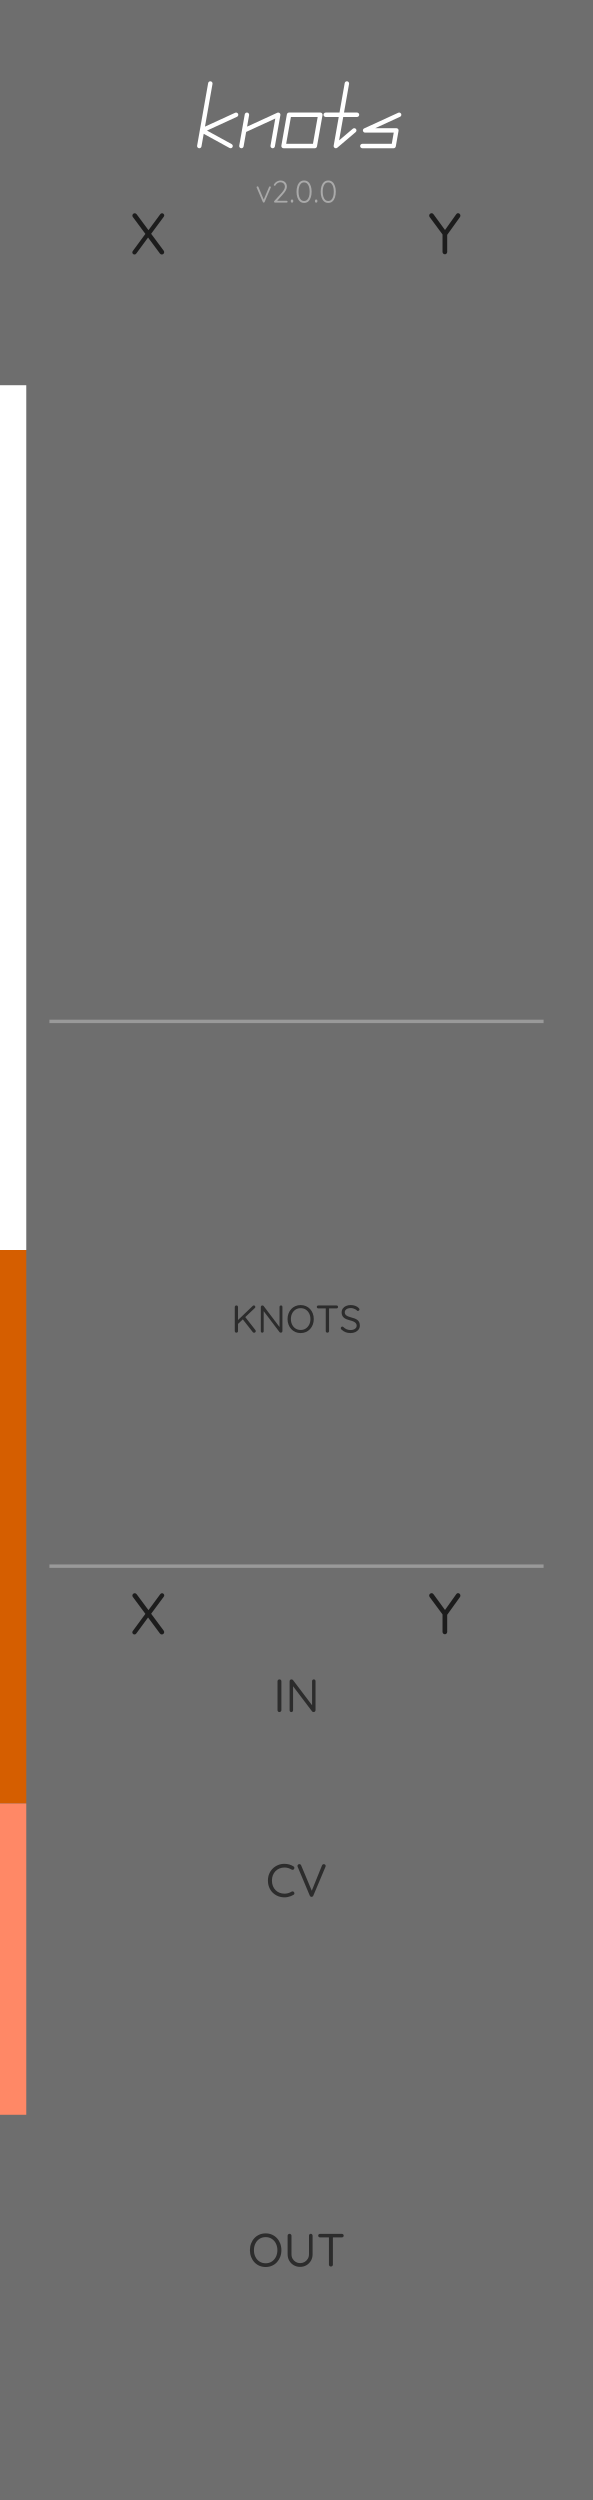
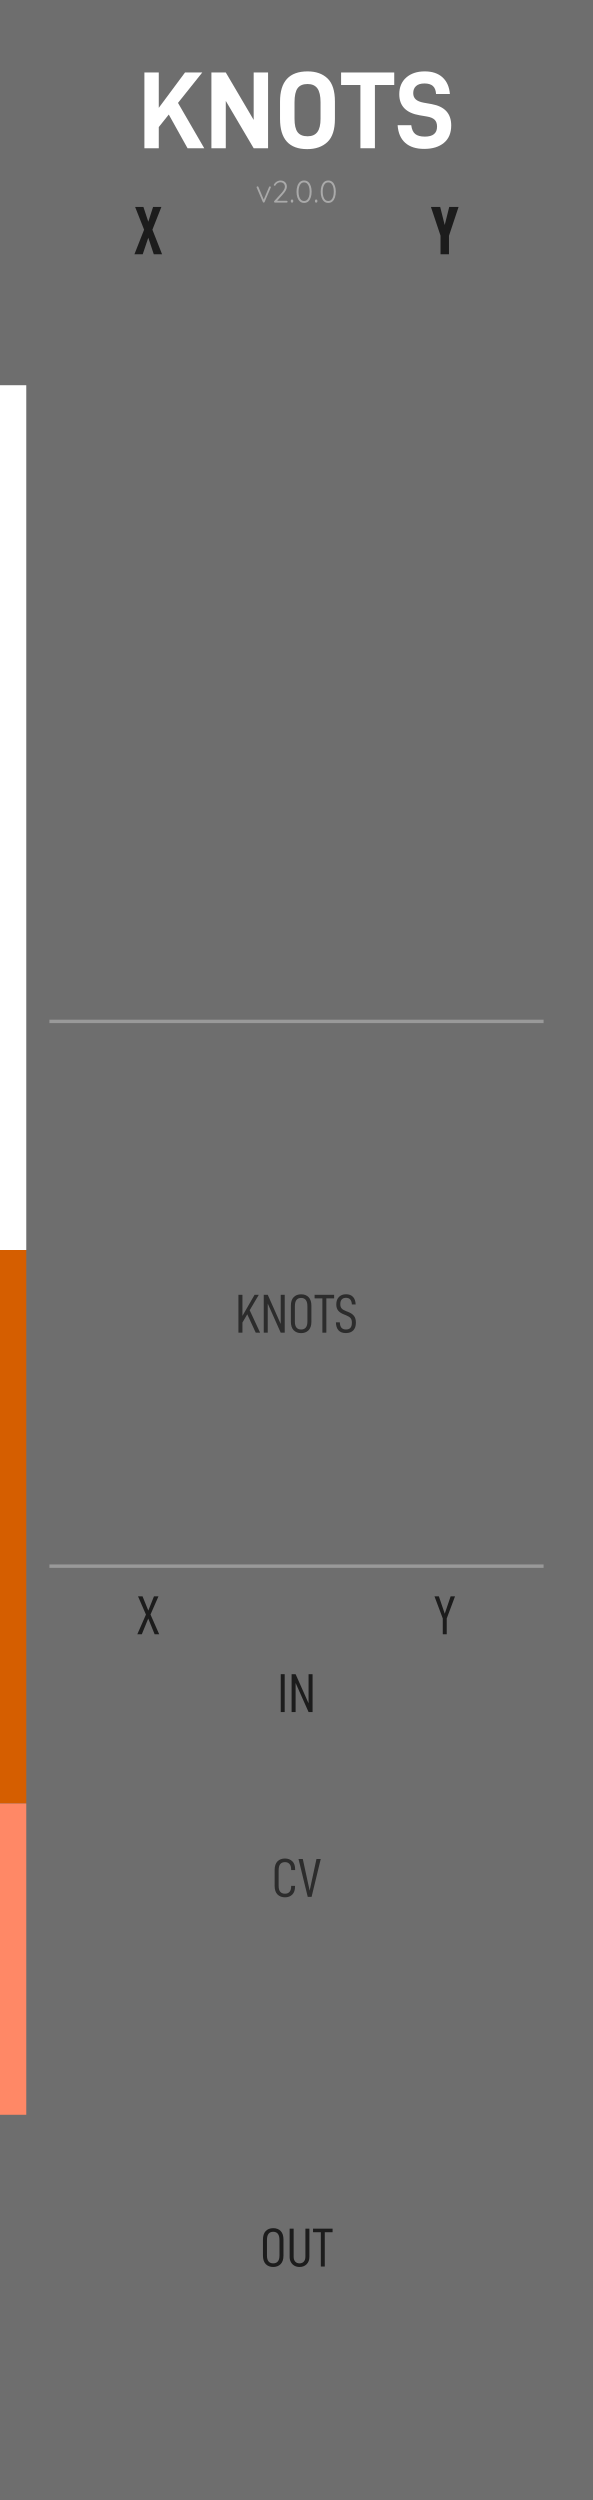
<svg xmlns="http://www.w3.org/2000/svg" width="30.48mm" height="128.5mm" viewBox="0 0 30.48 128.5">
  <rect width="30.48" height="128.5" fill="#6e6e6e" />
  <g id="palette-badge">
    <rect x="0.000" y="19.800" width="1.350" height="44.450" fill="#FFFFFF" stroke="none" />
    <rect x="0.000" y="64.250" width="1.350" height="28.448" fill="#D55E00" stroke="none" />
    <rect x="0.000" y="92.698" width="1.350" height="16.002" fill="#FF8866" stroke="none" />
  </g>
  <line x1="2.54" y1="52.50" x2="27.94" y2="52.50" stroke="#999999" stroke-width="0.176" />
  <line x1="2.54" y1="80.50" x2="27.94" y2="80.50" stroke="#999999" stroke-width="0.176" />
-   <g transform="translate(9.967, 7.620) scale(0.0048, -0.0048)">
-     <path d="M 473.1 368.4 C 467.6 380.3 453.6 385.5 441.7 380.0 L 118.4 231.5 L 199.1 689.3 C 201.4 702.1 192.8 714.4 179.9 716.7 C 167.0 718.9 154.7 710.4 152.5 697.5 L 63.9 195.3 C 63.9 195.3 63.9 195.2 63.9 195.2 L 34.4 27.8 C 32.1 14.9 40.7 2.6 53.6 0.4 C 55.0 0.1 56.4 0.0 57.7 0.0 C 69.0 0.0 79.0 8.1 81.0 19.6 L 104.8 154.5 L 381.2 2.9 C 384.8 0.9 388.7 -3.1e-05 392.5 -3.1e-05 C 400.9 -3.1e-05 409.0 4.4 413.3 12.3 C 419.6 23.8 415.4 38.2 403.9 44.5 L 139.9 189.2 L 461.5 337.0 C 473.4 342.5 478.6 356.5 473.1 368.4 Z" fill="#ffffff" />
+   <g transform="translate(7.089, 7.620) scale(0.005644, -0.005644)">
+     <path d="M 281.0 307.0 452.0 0.0 H 604.0 L 365.0 413.0 L 586.0 690.0 H 429.0 L 190.0 368.0 V 690.0 H 59.0 V 0.0 H 190.0 V 193.0 Z" fill="#ffffff" />
  </g>
-   <g transform="translate(12.132, 7.620) scale(0.0048, -0.0048)">
-     <path d="M 466.0 377.3 C 459.1 382.7 449.7 383.7 441.7 380.0 L 118.4 231.5 L 140.0 354.4 C 142.3 367.3 133.7 379.6 120.8 381.9 C 108.0 384.1 95.7 375.5 93.4 362.6 L 63.8 195.0 V 194.9 L 34.4 27.8 C 32.1 14.9 40.7 2.6 53.6 0.4 C 55.0 0.1 56.3 0.0 57.7 0.0 C 69.0 0.0 79.0 8.1 81.0 19.6 L 108.4 174.8 L 420.4 318.2 L 369.2 27.8 C 366.9 14.9 375.5 2.6 388.4 0.4 C 389.8 0.1 391.2 0.0 392.6 0.0 C 403.8 0.0 413.8 8.1 415.9 19.6 L 474.9 354.4 C 476.4 363.1 473.0 371.9 466.0 377.3 Z" fill="#ffffff" />
+   <g transform="translate(10.533, 7.620) scale(0.005644, -0.005644)">
+     <path d="M 575.0 690.0 H 444.0 V 258.0 L 190.0 690.0 H 59.0 V 0.0 H 190.0 V 431.0 L 444.0 0.0 H 575.0 Z" fill="#ffffff" />
  </g>
-   <g transform="translate(14.297, 7.620) scale(0.0048, -0.0048)">
-     <path d="M 469.7 373.8 C 465.2 379.1 458.6 382.2 451.6 382.2 H 116.7 C 105.2 382.2 95.4 374.0 93.4 362.6 L 34.4 27.8 C 33.1 20.9 35.0 13.8 39.5 8.5 C 44.0 3.1 50.7 0.0 57.7 0.0 H 392.5 C 404.0 0.0 413.9 8.3 415.8 19.6 L 474.9 354.4 C 476.1 361.3 474.2 368.4 469.7 373.8 Z M 372.7 47.4 H 85.9 L 136.6 334.9 H 423.3 Z" fill="#ffffff" />
+   <g transform="translate(14.111, 7.620) scale(0.005644, -0.005644)">
+     <path d="M 50.0 267.0 C 50.0 83.7 132.3 -8.0 297.0 -8.0 Q 413.0 -8.0 481.5 56.5 C 527.2 99.5 550.0 169.7 550.0 267.0 V 425.0 Q 550.0 571.0 483.0 635.5 Q 416.0 700.0 301.0 700.0 C 133.7 700.0 50.0 608.3 50.0 425.0 Z M 390.0 147.5 C 370.7 121.8 341.0 109.0 301.0 109.0 Q 238.0 109.0 210.0 146.5 C 191.3 171.5 182.0 212.3 182.0 269.0 V 418.0 Q 182.0 508.0 210.0 546.5 C 228.7 572.2 259.0 585.0 301.0 585.0 Q 361.0 585.0 390.0 545.5 C 409.3 519.2 419.0 476.7 419.0 418.0 V 269.0 Q 419.0 186.0 390.0 147.5 Z" fill="#ffffff" />
  </g>
-   <g transform="translate(16.466, 7.620) scale(0.0048, -0.0048)">
-     <path d="M 392.5 382.2 H 253.3 L 307.5 689.3 C 309.7 702.1 301.1 714.4 288.3 716.7 C 275.4 718.9 263.1 710.4 260.8 697.5 L 205.2 382.2 H 57.7 C 44.6 382.2 34.0 371.6 34.0 358.5 C 34.0 345.5 44.6 334.8 57.7 334.8 H 196.9 L 142.7 27.8 C 141.0 18.0 145.6 8.1 154.3 3.1 C 158.0 1.0 162.0 -1.5e-05 166.1 -1.5e-05 C 171.6 -1.5e-05 177.0 1.9 181.4 5.6 L 378.4 173.1 C 388.3 181.5 389.5 196.5 381.1 206.4 C 372.6 216.4 357.6 217.6 347.7 209.1 L 200.8 84.3 L 245.0 334.8 H 392.5 C 405.6 334.8 416.2 345.5 416.2 358.5 C 416.2 371.6 405.6 382.2 392.5 382.2 Z" fill="#ffffff" />
+   <g transform="translate(17.498, 7.620) scale(0.005644, -0.005644)">
+     <path d="M 490.0 576.0 V 690.0 H 6.0 V 576.0 H 182.0 V 0.0 H 314.0 V 576.0 Z" fill="#ffffff" />
  </g>
-   <g transform="translate(18.348, 7.620) scale(0.0048, -0.0048)">
-     <path d="M 473.1 368.4 C 467.6 380.3 453.6 385.5 441.7 380.0 L 77.3 212.6 C 67.2 208.0 61.7 196.9 64.1 186.0 C 66.4 175.2 76.1 167.4 87.2 167.4 H 393.8 L 372.7 47.4 H 57.7 C 44.6 47.4 34.0 36.8 34.0 23.7 C 34.0 10.6 44.6 1.5e-05 57.7 1.5e-05 H 392.5 C 404.0 1.5e-05 413.9 8.3 415.8 19.6 L 445.4 187.0 C 446.6 193.9 444.7 201.0 440.2 206.3 C 435.7 211.7 429.0 214.8 422.0 214.8 H 195.5 L 461.5 337.0 C 473.3 342.5 478.5 356.5 473.1 368.4 Z" fill="#ffffff" />
+   <g transform="translate(20.297, 7.620) scale(0.005644, -0.005644)">
+     <path d="M 94.0 49.5 Q 156.0 -6.0 267.0 -6.0 Q 380.0 -6.0 446.5 49.0 C 490.8 85.7 513.0 138.7 513.0 208.0 Q 513.0 370.0 335.0 402.0 L 262.0 415.0 Q 213.0 424.0 190.0 445.0 C 174.7 459.0 167.0 478.0 167.0 502.0 Q 167.0 543.0 193.0 566.5 C 210.3 582.2 236.0 590.0 270.0 590.0 C 303.3 590.0 328.7 582.3 346.0 567.0 C 363.3 551.7 373.0 527.3 375.0 494.0 H 501.0 Q 493.0 592.0 433.5 646.0 Q 374.0 700.0 272.0 700.0 Q 167.0 700.0 103.5 644.0 C 61.2 606.7 40.0 556.0 40.0 492.0 Q 40.0 331.0 227.0 300.0 L 292.0 289.0 Q 340.0 281.0 362.0 259.5 C 376.7 245.2 384.0 224.3 384.0 197.0 C 384.0 136.3 347.0 106.0 273.0 106.0 Q 215.0 106.0 185.5 129.5 C 165.8 145.2 153.7 172.0 149.0 210.0 H 25.0 Q 32.0 105.0 94.0 49.5 Z" fill="#ffffff" />
  </g>
  <g transform="translate(13.132, 10.414) scale(0.0016, -0.0016)">
    <path d="M 67.0 522.0 Q 52.0 522.0 44.0 513.0 Q 36.0 504.0 36.0 493.0 Q 36.0 489.0 37.0 485.0 Q 38.0 481.0 39.0 479.0 L 236.0 19.0 Q 240.0 10.0 248.5 4.5 Q 257.0 -1.0 266.0 0.0 Q 285.0 1.0 293.0 19.0 L 489.0 479.0 Q 490.0 483.0 491.5 486.5 Q 493.0 490.0 493.0 496.0 Q 493.0 508.0 484.0 514.5 Q 475.0 521.0 465.0 521.0 Q 444.0 522.0 436.0 502.0 L 265.2 97.4 L 95.0 502.0 Q 91.0 512.0 83.0 517.0 Q 75.0 522.0 67.0 522.0 Z" fill="#aaaaaa" />
  </g>
  <g transform="translate(13.978, 10.414) scale(0.0016, -0.0016)">
    <path d="M 474.0 58.0 H 166.7 L 351.0 265.0 Q 415.0 336.0 447.5 397.5 Q 480.0 459.0 480.0 511.0 Q 480.0 572.0 454.5 616.5 Q 429.0 661.0 382.5 685.5 Q 336.0 710.0 272.0 710.0 Q 234.0 710.0 194.5 694.5 Q 155.0 679.0 123.0 653.0 Q 91.0 627.0 73.0 596.0 Q 66.0 587.0 62.5 580.0 Q 59.0 573.0 59.0 566.0 Q 59.0 555.0 68.0 547.5 Q 77.0 540.0 89.0 540.0 Q 97.0 540.0 103.5 544.0 Q 110.0 548.0 116.0 558.0 Q 129.0 585.0 152.5 606.0 Q 176.0 627.0 206.5 640.0 Q 237.0 653.0 268.0 653.0 Q 336.0 653.0 376.0 613.0 Q 416.0 573.0 416.0 507.0 Q 416.0 467.0 388.5 416.5 Q 361.0 366.0 306.0 306.0 L 75.0 51.0 Q 67.0 41.0 67.0 30.0 Q 67.0 15.0 76.5 7.5 Q 86.0 0.0 99.0 0.0 H 474.0 Q 486.0 0.0 494.5 8.0 Q 503.0 16.0 503.0 29.0 Q 503.0 41.0 494.5 49.5 Q 486.0 58.0 474.0 58.0 Z" fill="#aaaaaa" />
  </g>
  <g transform="translate(14.865, 10.414) scale(0.0016, -0.0016)">
    <path d="M 87.0 0.0 H 94.0 Q 111.0 0.0 120.0 11.0 Q 129.0 22.0 129.0 39.0 V 60.0 Q 129.0 78.0 120.0 88.0 Q 111.0 98.0 94.0 98.0 H 87.0 Q 70.0 98.0 61.0 88.0 Q 52.0 78.0 52.0 60.0 V 39.0 Q 52.0 22.0 61.0 11.0 Q 70.0 0.0 87.0 0.0 Z" fill="#aaaaaa" />
  </g>
  <g transform="translate(15.154, 10.414) scale(0.0016, -0.0016)">
    <path d="M 297.0 -10.0 Q 379.0 -10.0 432.5 38.0 Q 486.0 86.0 513.0 167.5 Q 540.0 249.0 540.0 350.0 Q 540.0 452.0 513.0 533.5 Q 486.0 615.0 432.5 662.5 Q 379.0 710.0 297.0 710.0 Q 217.0 710.0 163.0 662.5 Q 109.0 615.0 82.0 533.5 Q 55.0 452.0 55.0 350.0 Q 55.0 249.0 82.0 167.5 Q 109.0 86.0 163.0 38.0 Q 217.0 -10.0 297.0 -10.0 Z M 297.0 52.0 Q 239.0 52.0 199.5 89.0 Q 160.0 126.0 139.5 193.5 Q 119.0 261.0 119.0 350.0 Q 119.0 440.0 139.5 507.5 Q 160.0 575.0 199.5 612.0 Q 239.0 649.0 297.0 649.0 Q 356.0 649.0 395.5 612.0 Q 435.0 575.0 455.5 507.5 Q 476.0 440.0 476.0 350.0 Q 476.0 261.0 455.5 193.5 Q 435.0 126.0 395.5 89.0 Q 356.0 52.0 297.0 52.0 Z" fill="#aaaaaa" />
  </g>
  <g transform="translate(16.106, 10.414) scale(0.0016, -0.0016)">
    <path d="M 87.0 0.0 H 94.0 Q 111.0 0.0 120.0 11.0 Q 129.0 22.0 129.0 39.0 V 60.0 Q 129.0 78.0 120.0 88.0 Q 111.0 98.0 94.0 98.0 H 87.0 Q 70.0 98.0 61.0 88.0 Q 52.0 78.0 52.0 60.0 V 39.0 Q 52.0 22.0 61.0 11.0 Q 70.0 0.0 87.0 0.0 Z" fill="#aaaaaa" />
  </g>
  <g transform="translate(16.396, 10.414) scale(0.0016, -0.0016)">
    <path d="M 297.0 -10.0 Q 379.0 -10.0 432.5 38.0 Q 486.0 86.0 513.0 167.5 Q 540.0 249.0 540.0 350.0 Q 540.0 452.0 513.0 533.5 Q 486.0 615.0 432.5 662.5 Q 379.0 710.0 297.0 710.0 Q 217.0 710.0 163.0 662.5 Q 109.0 615.0 82.0 533.5 Q 55.0 452.0 55.0 350.0 Q 55.0 249.0 82.0 167.5 Q 109.0 86.0 163.0 38.0 Q 217.0 -10.0 297.0 -10.0 Z M 297.0 52.0 Q 239.0 52.0 199.5 89.0 Q 160.0 126.0 139.5 193.5 Q 119.0 261.0 119.0 350.0 Q 119.0 440.0 139.5 507.5 Q 160.0 575.0 199.5 612.0 Q 239.0 649.0 297.0 649.0 Q 356.0 649.0 395.5 612.0 Q 435.0 575.0 455.5 507.5 Q 476.0 440.0 476.0 350.0 Q 476.0 261.0 455.5 193.5 Q 435.0 126.0 395.5 89.0 Q 356.0 52.0 297.0 52.0 Z" fill="#aaaaaa" />
  </g>
-   <g transform="translate(6.687, 13.070) scale(0.003, -0.003)">
-     <path d="M 547.0 703.0 Q 528.0 703.0 515.0 684.0 L 314.7 413.0 L 112.0 686.0 Q 100.0 703.0 79.0 703.0 Q 64.0 703.0 51.5 691.5 Q 39.0 680.0 39.0 663.0 Q 39.0 649.0 47.0 639.0 L 261.8 349.2 L 48.0 58.0 Q 38.0 45.0 38.0 31.0 Q 38.0 19.0 48.5 7.5 Q 59.0 -4.0 75.0 -4.0 Q 95.0 -4.0 107.0 14.0 L 307.7 287.2 L 511.0 13.0 Q 524.0 -4.0 544.0 -4.0 Q 558.0 -4.0 571.0 7.0 Q 584.0 18.0 584.0 36.0 Q 584.0 49.0 576.0 61.0 L 360.6 351.2 L 576.0 642.0 Q 585.0 654.0 585.0 667.0 Q 585.0 681.0 573.5 692.0 Q 562.0 703.0 547.0 703.0 Z" fill="#1c1c1c" />
+   <g transform="translate(6.888, 13.070) scale(0.003528, -0.003528)">
+     <path d="M 147.0 358.0 6.0 0.0 H 127.0 L 208.0 241.0 L 288.0 0.0 H 409.0 L 268.0 358.0 L 399.0 690.0 H 278.0 L 208.0 474.0 L 137.0 690.0 H 16.0 Z" fill="#1c1c1c" />
  </g>
-   <g transform="translate(22.002, 13.070) scale(0.003, -0.003)">
-     <path d="M 514.0 704.0 Q 494.0 704.0 481.0 684.0 L 290.3 415.7 L 94.0 685.0 Q 81.0 704.0 61.0 704.0 Q 47.0 704.0 33.0 692.5 Q 19.0 681.0 19.0 664.0 Q 19.0 657.0 21.5 649.5 Q 24.0 642.0 30.0 634.0 L 248.0 339.5 V 41.0 Q 248.0 24.0 259.5 12.0 Q 271.0 0.0 289.0 0.0 Q 305.0 0.0 316.5 12.0 Q 328.0 24.0 328.0 41.0 V 333.1 L 547.0 638.0 Q 551.0 644.0 552.5 650.5 Q 554.0 657.0 554.0 663.0 Q 554.0 679.0 542.5 691.5 Q 531.0 704.0 514.0 704.0 Z" fill="#1c1c1c" />
+   <g transform="translate(22.128, 13.070) scale(0.003528, -0.003528)">
+     <path d="M 269.0 269.0 409.0 690.0 H 273.0 L 207.0 426.0 L 141.0 690.0 H 6.0 L 146.0 271.0 V 0.0 H 269.0 Z" fill="#1c1c1c" />
  </g>
-   <g transform="translate(11.892, 68.500) scale(0.002, -0.002)">
-     <path d="M 582.0 -2.0 Q 598.0 -2.0 612.5 9.0 Q 627.0 20.0 627.0 40.0 Q 627.0 54.0 618.0 67.0 L 356.9 401.3 L 604.0 635.0 Q 616.0 647.0 616.0 661.0 Q 616.0 675.0 605.5 688.0 Q 595.0 701.0 579.0 701.0 Q 562.0 701.0 547.0 686.0 L 171.0 325.3 V 659.0 Q 171.0 677.0 160.0 688.5 Q 149.0 700.0 130.0 700.0 Q 112.0 700.0 100.0 688.5 Q 88.0 677.0 88.0 659.0 V 41.0 Q 88.0 24.0 99.0 12.0 Q 110.0 0.0 129.0 0.0 Q 148.0 0.0 159.5 12.0 Q 171.0 24.0 171.0 41.0 V 225.5 L 294.0 341.8 L 552.0 13.0 Q 564.0 -2.0 582.0 -2.0 Z" fill="#2c2c2c" />
+   <g transform="translate(12.086, 68.500) scale(0.002822, -0.002822)">
+     <path d="M 221.0 335.0 375.0 0.0 H 455.0 L 265.0 409.0 L 431.0 690.0 H 354.0 L 133.0 306.0 V 690.0 H 60.0 V 0.0 H 133.0 V 185.0 Z" fill="#2c2c2c" />
  </g>
-   <g transform="translate(13.230, 68.500) scale(0.002, -0.002)">
-     <path d="M 606.0 700.0 Q 590.0 700.0 579.5 689.5 Q 569.0 679.0 569.0 663.0 V 145.2 L 160.0 686.0 Q 155.0 693.0 145.5 696.5 Q 136.0 700.0 127.0 700.0 Q 111.0 700.0 99.5 689.0 Q 88.0 678.0 88.0 660.0 V 37.0 Q 88.0 21.0 98.0 10.5 Q 108.0 0.0 124.0 0.0 Q 141.0 0.0 151.5 10.5 Q 162.0 21.0 162.0 37.0 V 552.6 L 570.0 13.0 Q 575.0 7.0 584.0 3.5 Q 593.0 0.0 602.0 0.0 Q 619.0 0.0 631.0 11.5 Q 643.0 23.0 643.0 42.0 V 663.0 Q 643.0 679.0 633.0 689.5 Q 623.0 700.0 606.0 700.0 Z" fill="#2c2c2c" />
+   <g transform="translate(13.387, 68.500) scale(0.002822, -0.002822)">
+     <path d="M 442.0 690.0 H 369.0 V 159.0 L 133.0 690.0 H 60.0 V 0.0 H 133.0 V 530.0 L 369.0 0.0 H 442.0 Z" fill="#2c2c2c" />
  </g>
-   <g transform="translate(14.690, 68.500) scale(0.002, -0.002)">
-     <path d="M 719.0 350.0 Q 719.0 428.0 694.0 493.5 Q 669.0 559.0 624.0 607.5 Q 579.0 656.0 517.0 683.0 Q 455.0 710.0 382.0 710.0 Q 308.0 710.0 246.5 683.0 Q 185.0 656.0 140.0 607.5 Q 95.0 559.0 70.0 493.5 Q 45.0 428.0 45.0 350.0 Q 45.0 273.0 70.0 207.5 Q 95.0 142.0 140.0 93.0 Q 185.0 44.0 246.5 17.0 Q 308.0 -10.0 382.0 -10.0 Q 455.0 -10.0 517.0 17.0 Q 579.0 44.0 624.0 93.0 Q 669.0 142.0 694.0 207.5 Q 719.0 273.0 719.0 350.0 Z M 633.0 350.0 Q 633.0 269.0 600.5 205.5 Q 568.0 142.0 512.0 106.0 Q 456.0 70.0 382.0 70.0 Q 308.0 70.0 251.5 106.0 Q 195.0 142.0 163.0 205.5 Q 131.0 269.0 131.0 350.0 Q 131.0 432.0 163.0 495.0 Q 195.0 558.0 251.5 594.0 Q 308.0 630.0 382.0 630.0 Q 456.0 630.0 512.0 594.0 Q 568.0 558.0 600.5 495.0 Q 633.0 432.0 633.0 350.0 Z" fill="#2c2c2c" />
+   <g transform="translate(14.804, 68.500) scale(0.002822, -0.002822)">
+     <path d="M 103.0 44.5 Q 154.0 -8.0 239.0 -8.0 Q 323.0 -8.0 374.5 44.5 C 408.8 79.5 426.0 131.7 426.0 201.0 V 489.0 C 426.0 559.7 409.0 612.3 375.0 647.0 C 341.0 681.7 295.7 699.0 239.0 699.0 Q 154.0 699.0 103.0 647.0 Q 52.0 595.0 52.0 489.0 V 201.0 Q 52.0 97.0 103.0 44.5 Z M 323.5 93.5 C 303.8 69.8 276.0 58.0 240.0 58.0 C 163.3 58.0 125.0 105.3 125.0 200.0 V 482.0 Q 125.0 559.0 153.5 596.0 C 172.5 620.7 201.3 633.0 240.0 633.0 Q 295.0 633.0 324.0 595.5 C 343.3 570.5 353.0 532.7 353.0 482.0 V 200.0 Q 353.0 129.0 323.5 93.5 Z" fill="#2c2c2c" />
  </g>
-   <g transform="translate(16.218, 68.500) scale(0.002, -0.002)">
-     <path d="M 305.0 0.0 Q 324.0 0.0 336.0 12.0 Q 348.0 24.0 348.0 41.0 V 624.0 H 538.0 Q 555.0 624.0 567.0 634.0 Q 579.0 644.0 579.0 662.0 Q 579.0 679.0 567.0 689.5 Q 555.0 700.0 538.0 700.0 H 73.0 Q 56.0 700.0 44.5 689.5 Q 33.0 679.0 33.0 662.0 Q 33.0 645.0 44.5 634.5 Q 56.0 624.0 73.0 624.0 H 263.0 V 41.0 Q 263.0 24.0 275.0 12.0 Q 287.0 0.0 305.0 0.0 Z" fill="#2c2c2c" />
+   <g transform="translate(16.153, 68.500) scale(0.002822, -0.002822)">
+     <path d="M 362.0 625.0 V 690.0 H 6.0 V 625.0 H 148.0 V 0.0 H 220.0 V 625.0 Z" fill="#2c2c2c" />
  </g>
-   <g transform="translate(17.440, 68.500) scale(0.002, -0.002)">
-     <path d="M 292.0 -10.0 Q 359.0 -9.0 412.5 15.5 Q 466.0 40.0 497.0 83.0 Q 528.0 126.0 528.0 181.0 Q 528.0 233.0 511.5 268.5 Q 495.0 304.0 465.0 327.0 Q 435.0 350.0 393.5 365.5 Q 352.0 381.0 303.0 393.0 Q 258.0 405.0 221.0 420.5 Q 184.0 436.0 162.0 460.5 Q 140.0 485.0 140.0 523.0 Q 140.0 557.0 159.5 581.5 Q 179.0 606.0 214.0 619.5 Q 249.0 633.0 295.0 633.0 Q 326.0 633.0 357.0 624.0 Q 388.0 615.0 414.0 600.0 Q 440.0 585.0 457.0 566.0 Q 466.0 558.0 477.0 558.0 Q 493.0 558.0 505.5 570.5 Q 518.0 583.0 518.0 598.0 Q 518.0 616.0 498.0 635.0 Q 465.0 670.0 410.5 690.0 Q 356.0 710.0 295.0 710.0 Q 226.0 710.0 173.0 686.5 Q 120.0 663.0 90.0 620.0 Q 60.0 577.0 60.0 520.0 Q 60.0 475.0 75.5 441.5 Q 91.0 408.0 119.0 384.5 Q 147.0 361.0 185.5 345.0 Q 224.0 329.0 270.0 318.0 Q 322.0 306.0 361.5 288.5 Q 401.0 271.0 423.5 245.0 Q 446.0 219.0 447.0 179.0 Q 447.0 146.0 426.0 121.0 Q 405.0 96.0 369.5 82.0 Q 334.0 68.0 290.0 68.0 Q 233.0 68.0 187.5 88.0 Q 142.0 108.0 103.0 146.0 Q 92.0 157.0 78.0 157.0 Q 61.0 157.0 49.5 144.5 Q 38.0 132.0 38.0 116.0 Q 38.0 106.0 42.5 97.5 Q 47.0 89.0 54.0 82.0 Q 106.0 34.0 162.0 12.0 Q 218.0 -10.0 292.0 -10.0 Z" fill="#2c2c2c" />
+   <g transform="translate(17.192, 68.500) scale(0.002822, -0.002822)">
+     <path d="M 73.5 43.0 C 103.8 9.7 148.3 -7.0 207.0 -7.0 Q 296.0 -7.0 343.0 42.5 C 374.3 75.5 390.0 122.3 390.0 183.0 Q 390.0 262.0 355.0 306.0 Q 320.0 350.0 251.0 377.0 L 210.0 393.0 Q 153.0 415.0 129.5 443.0 C 113.8 461.7 106.0 487.3 106.0 520.0 C 106.0 556.7 114.7 585.0 132.0 605.0 Q 158.0 635.0 210.0 635.0 C 276.7 635.0 312.3 594.7 317.0 514.0 H 386.0 Q 382.0 607.0 336.0 653.5 Q 290.0 700.0 211.0 700.0 Q 128.0 700.0 80.5 650.0 C 48.8 616.7 33.0 572.0 33.0 516.0 Q 33.0 445.0 67.0 403.0 Q 101.0 361.0 169.0 334.0 L 209.0 318.0 C 249.7 301.3 277.8 283.7 293.5 265.0 C 309.2 246.3 317.0 218.7 317.0 182.0 Q 317.0 119.0 290.5 88.5 C 272.8 68.2 246.0 58.0 210.0 58.0 Q 157.0 58.0 128.5 88.5 Q 100.0 119.0 97.0 189.0 H 26.0 Q 28.0 93.0 73.5 43.0 Z" fill="#2c2c2c" />
  </g>
-   <g transform="translate(6.687, 84.000) scale(0.003, -0.003)">
-     <path d="M 547.0 703.0 Q 528.0 703.0 515.0 684.0 L 314.7 413.0 L 112.0 686.0 Q 100.0 703.0 79.0 703.0 Q 64.0 703.0 51.5 691.5 Q 39.0 680.0 39.0 663.0 Q 39.0 649.0 47.0 639.0 L 261.8 349.2 L 48.0 58.0 Q 38.0 45.0 38.0 31.0 Q 38.0 19.0 48.5 7.5 Q 59.0 -4.0 75.0 -4.0 Q 95.0 -4.0 107.0 14.0 L 307.7 287.2 L 511.0 13.0 Q 524.0 -4.0 544.0 -4.0 Q 558.0 -4.0 571.0 7.0 Q 584.0 18.0 584.0 36.0 Q 584.0 49.0 576.0 61.0 L 360.6 351.2 L 576.0 642.0 Q 585.0 654.0 585.0 667.0 Q 585.0 681.0 573.5 692.0 Q 562.0 703.0 547.0 703.0 Z" fill="#1c1c1c" />
+   <g transform="translate(7.033, 84.000) scale(0.002822, -0.002822)">
+     <path d="M 166.0 358.0 9.0 0.0 H 91.0 L 208.0 286.0 L 324.0 0.0 H 407.0 L 249.0 359.0 L 394.0 690.0 H 312.0 L 209.0 431.0 L 104.0 690.0 H 22.0 Z" fill="#1c1c1c" />
  </g>
-   <g transform="translate(22.002, 84.000) scale(0.003, -0.003)">
-     <path d="M 514.0 704.0 Q 494.0 704.0 481.0 684.0 L 290.3 415.7 L 94.0 685.0 Q 81.0 704.0 61.0 704.0 Q 47.0 704.0 33.0 692.5 Q 19.0 681.0 19.0 664.0 Q 19.0 657.0 21.5 649.5 Q 24.0 642.0 30.0 634.0 L 248.0 339.5 V 41.0 Q 248.0 24.0 259.5 12.0 Q 271.0 0.0 289.0 0.0 Q 305.0 0.0 316.5 12.0 Q 328.0 24.0 328.0 41.0 V 333.1 L 547.0 638.0 Q 551.0 644.0 552.5 650.5 Q 554.0 657.0 554.0 663.0 Q 554.0 679.0 542.5 691.5 Q 531.0 704.0 514.0 704.0 Z" fill="#1c1c1c" />
+   <g transform="translate(22.307, 84.000) scale(0.002822, -0.002822)">
+     <path d="M 232.0 287.0 383.0 690.0 H 303.0 L 196.0 374.0 L 89.0 690.0 H 9.0 L 160.0 287.0 V 0.0 H 232.0 Z" fill="#1c1c1c" />
  </g>
-   <g transform="translate(14.053, 88.000) scale(0.0024, -0.0024)">
-     <path d="M 171.0 41.0 V 659.0 Q 171.0 677.0 159.0 688.5 Q 147.0 700.0 130.0 700.0 Q 112.0 700.0 100.0 688.5 Q 88.0 677.0 88.0 659.0 V 41.0 Q 88.0 24.0 99.0 12.0 Q 110.0 0.0 129.0 0.0 Q 146.0 0.0 158.5 12.0 Q 171.0 24.0 171.0 41.0 Z" fill="#2c2c2c" />
+   <g transform="translate(14.244, 88.000) scale(0.002822, -0.002822)">
+     <path d="M 66.0 690.0 V 0.0 H 138.0 V 690.0 Z" fill="#1c1c1c" />
  </g>
-   <g transform="translate(14.675, 88.000) scale(0.0024, -0.0024)">
-     <path d="M 606.0 700.0 Q 590.0 700.0 579.5 689.5 Q 569.0 679.0 569.0 663.0 V 145.2 L 160.0 686.0 Q 155.0 693.0 145.5 696.5 Q 136.0 700.0 127.0 700.0 Q 111.0 700.0 99.5 689.0 Q 88.0 678.0 88.0 660.0 V 37.0 Q 88.0 21.0 98.0 10.5 Q 108.0 0.0 124.0 0.0 Q 141.0 0.0 151.5 10.5 Q 162.0 21.0 162.0 37.0 V 552.6 L 570.0 13.0 Q 575.0 7.0 584.0 3.5 Q 593.0 0.0 602.0 0.0 Q 619.0 0.0 631.0 11.5 Q 643.0 23.0 643.0 42.0 V 663.0 Q 643.0 679.0 633.0 689.5 Q 623.0 700.0 606.0 700.0 Z" fill="#2c2c2c" />
+   <g transform="translate(14.819, 88.000) scale(0.002822, -0.002822)">
+     <path d="M 442.0 690.0 H 369.0 V 159.0 L 133.0 690.0 H 60.0 V 0.0 H 133.0 V 530.0 L 369.0 0.0 H 442.0 Z" fill="#1c1c1c" />
  </g>
-   <g transform="translate(13.663, 97.500) scale(0.0024, -0.0024)">
-     <path d="M 592.0 654.0 Q 551.0 680.0 501.5 694.0 Q 452.0 708.0 400.0 708.0 Q 325.0 708.0 260.5 681.0 Q 196.0 654.0 147.5 606.0 Q 99.0 558.0 72.0 493.0 Q 45.0 428.0 45.0 350.0 Q 45.0 267.0 73.5 200.5 Q 102.0 134.0 151.0 87.0 Q 200.0 40.0 264.0 15.0 Q 328.0 -10.0 400.0 -10.0 Q 435.0 -10.0 469.5 -3.0 Q 504.0 4.0 536.0 16.5 Q 568.0 29.0 593.0 44.0 Q 609.0 52.0 612.0 69.5 Q 615.0 87.0 603.0 103.0 Q 593.0 115.0 579.0 117.0 Q 565.0 119.0 551.0 112.0 Q 517.0 91.0 479.0 80.0 Q 441.0 69.0 400.0 69.0 Q 343.0 69.0 294.5 88.0 Q 246.0 107.0 209.5 143.5 Q 173.0 180.0 152.0 232.0 Q 131.0 284.0 131.0 350.0 Q 131.0 412.0 151.0 463.0 Q 171.0 514.0 207.0 551.0 Q 243.0 588.0 292.0 608.5 Q 341.0 629.0 400.0 629.0 Q 442.0 629.0 480.0 617.5 Q 518.0 606.0 551.0 586.0 Q 565.0 579.0 579.0 580.0 Q 593.0 581.0 602.0 594.0 Q 614.0 609.0 611.5 627.0 Q 609.0 645.0 592.0 654.0 Z" fill="#2c2c2c" />
+   <g transform="translate(13.969, 97.500) scale(0.002822, -0.002822)">
+     <path d="M 104.0 44.5 Q 156.0 -8.0 241.0 -8.0 Q 322.0 -8.0 373.0 41.5 Q 424.0 91.0 424.0 191.0 V 201.0 H 353.0 V 192.0 Q 353.0 124.0 323.0 91.0 Q 293.0 58.0 241.0 58.0 C 163.7 58.0 125.0 105.3 125.0 200.0 V 482.0 Q 125.0 560.0 154.0 596.5 C 173.3 620.8 202.3 633.0 241.0 633.0 Q 292.0 633.0 322.5 600.0 C 342.8 578.0 353.0 543.3 353.0 496.0 V 489.0 H 426.0 V 498.0 Q 426.0 599.0 374.0 649.0 C 339.3 682.3 294.7 699.0 240.0 699.0 Q 155.0 699.0 103.5 646.5 C 69.2 611.5 52.0 559.0 52.0 489.0 V 201.0 Q 52.0 97.0 104.0 44.5 Z" fill="#2c2c2c" />
  </g>
-   <g transform="translate(15.211, 97.500) scale(0.0024, -0.0024)">
-     <path d="M 596.0 701.0 Q 571.0 701.0 559.0 676.0 L 339.3 131.9 L 112.0 674.0 Q 100.0 702.0 73.0 702.0 Q 60.0 702.0 46.5 691.5 Q 33.0 681.0 33.0 662.0 Q 33.0 657.0 34.0 652.5 Q 35.0 648.0 37.0 644.0 L 297.0 26.0 Q 302.0 14.0 312.0 7.5 Q 322.0 1.0 333.0 0.0 Q 345.0 0.0 355.5 6.5 Q 366.0 13.0 372.0 26.0 L 633.0 645.0 Q 637.0 655.0 637.0 663.0 Q 637.0 680.0 625.0 690.5 Q 613.0 701.0 596.0 701.0 Z" fill="#2c2c2c" />
+   <g transform="translate(15.318, 97.500) scale(0.002822, -0.002822)">
+     <path d="M 9.0 690.0 177.0 0.0 H 247.0 L 414.0 690.0 H 336.0 L 212.0 114.0 L 87.0 690.0 Z" fill="#2c2c2c" />
  </g>
-   <g transform="translate(12.738, 116.500) scale(0.0024, -0.0024)">
-     <path d="M 719.0 350.0 Q 719.0 428.0 694.0 493.5 Q 669.0 559.0 624.0 607.5 Q 579.0 656.0 517.0 683.0 Q 455.0 710.0 382.0 710.0 Q 308.0 710.0 246.5 683.0 Q 185.0 656.0 140.0 607.5 Q 95.0 559.0 70.0 493.5 Q 45.0 428.0 45.0 350.0 Q 45.0 273.0 70.0 207.5 Q 95.0 142.0 140.0 93.0 Q 185.0 44.0 246.5 17.0 Q 308.0 -10.0 382.0 -10.0 Q 455.0 -10.0 517.0 17.0 Q 579.0 44.0 624.0 93.0 Q 669.0 142.0 694.0 207.5 Q 719.0 273.0 719.0 350.0 Z M 633.0 350.0 Q 633.0 269.0 600.5 205.5 Q 568.0 142.0 512.0 106.0 Q 456.0 70.0 382.0 70.0 Q 308.0 70.0 251.5 106.0 Q 195.0 142.0 163.0 205.5 Q 131.0 269.0 131.0 350.0 Q 131.0 432.0 163.0 495.0 Q 195.0 558.0 251.5 594.0 Q 308.0 630.0 382.0 630.0 Q 456.0 630.0 512.0 594.0 Q 568.0 558.0 600.5 495.0 Q 633.0 432.0 633.0 350.0 Z" fill="#2c2c2c" />
+   <g transform="translate(13.369, 116.500) scale(0.002822, -0.002822)">
+     <path d="M 103.0 44.5 Q 154.0 -8.0 239.0 -8.0 Q 323.0 -8.0 374.5 44.5 C 408.8 79.5 426.0 131.7 426.0 201.0 V 489.0 C 426.0 559.7 409.0 612.3 375.0 647.0 C 341.0 681.7 295.7 699.0 239.0 699.0 Q 154.0 699.0 103.0 647.0 Q 52.0 595.0 52.0 489.0 V 201.0 Q 52.0 97.0 103.0 44.5 Z M 323.5 93.5 C 303.8 69.8 276.0 58.0 240.0 58.0 C 163.3 58.0 125.0 105.3 125.0 200.0 V 482.0 Q 125.0 559.0 153.5 596.0 C 172.5 620.7 201.3 633.0 240.0 633.0 Q 295.0 633.0 324.0 595.5 C 343.3 570.5 353.0 532.7 353.0 482.0 V 200.0 Q 353.0 129.0 323.5 93.5 Z" fill="#1c1c1c" />
  </g>
-   <g transform="translate(14.572, 116.500) scale(0.0024, -0.0024)">
-     <path d="M 584.0 701.0 Q 566.0 701.0 556.0 689.0 Q 546.0 677.0 546.0 660.0 V 263.0 Q 546.0 208.0 519.5 165.0 Q 493.0 122.0 450.0 97.5 Q 407.0 73.0 356.0 73.0 Q 306.0 73.0 263.5 97.5 Q 221.0 122.0 196.0 165.0 Q 171.0 208.0 171.0 263.0 V 660.0 Q 171.0 677.0 158.5 689.0 Q 146.0 701.0 130.0 701.0 Q 111.0 701.0 99.5 689.0 Q 88.0 677.0 88.0 660.0 V 263.0 Q 88.0 186.0 123.0 125.0 Q 158.0 64.0 218.5 28.5 Q 279.0 -7.0 356.0 -7.0 Q 432.0 -7.0 492.0 28.5 Q 552.0 64.0 587.5 125.0 Q 623.0 186.0 623.0 263.0 V 660.0 Q 623.0 677.0 612.0 689.0 Q 601.0 701.0 584.0 701.0 Z" fill="#2c2c2c" />
+   <g transform="translate(14.718, 116.500) scale(0.002822, -0.002822)">
+     <path d="M 147.0 15.0 C 174.3 -0.3 205.3 -8.0 240.0 -8.0 Q 320.0 -8.0 370.0 42.5 C 403.3 76.2 420.0 120.7 420.0 176.0 V 690.0 H 347.0 V 180.0 Q 347.0 122.0 318.5 90.0 C 299.5 68.7 273.3 58.0 240.0 58.0 Q 190.0 58.0 161.5 89.5 Q 133.0 121.0 133.0 180.0 V 690.0 H 60.0 V 176.0 Q 60.0 122.0 83.0 80.0 Q 106.0 38.0 147.0 15.0 Z" fill="#1c1c1c" />
  </g>
-   <g transform="translate(16.276, 116.500) scale(0.0024, -0.0024)">
-     <path d="M 305.0 0.0 Q 324.0 0.0 336.0 12.0 Q 348.0 24.0 348.0 41.0 V 624.0 H 538.0 Q 555.0 624.0 567.0 634.0 Q 579.0 644.0 579.0 662.0 Q 579.0 679.0 567.0 689.5 Q 555.0 700.0 538.0 700.0 H 73.0 Q 56.0 700.0 44.5 689.5 Q 33.0 679.0 33.0 662.0 Q 33.0 645.0 44.5 634.5 Q 56.0 624.0 73.0 624.0 H 263.0 V 41.0 Q 263.0 24.0 275.0 12.0 Q 287.0 0.0 305.0 0.0 Z" fill="#2c2c2c" />
+   <g transform="translate(16.073, 116.500) scale(0.002822, -0.002822)">
+     <path d="M 362.0 625.0 V 690.0 H 6.0 V 625.0 H 148.0 V 0.0 H 220.0 V 625.0 Z" fill="#1c1c1c" />
  </g>
</svg>
